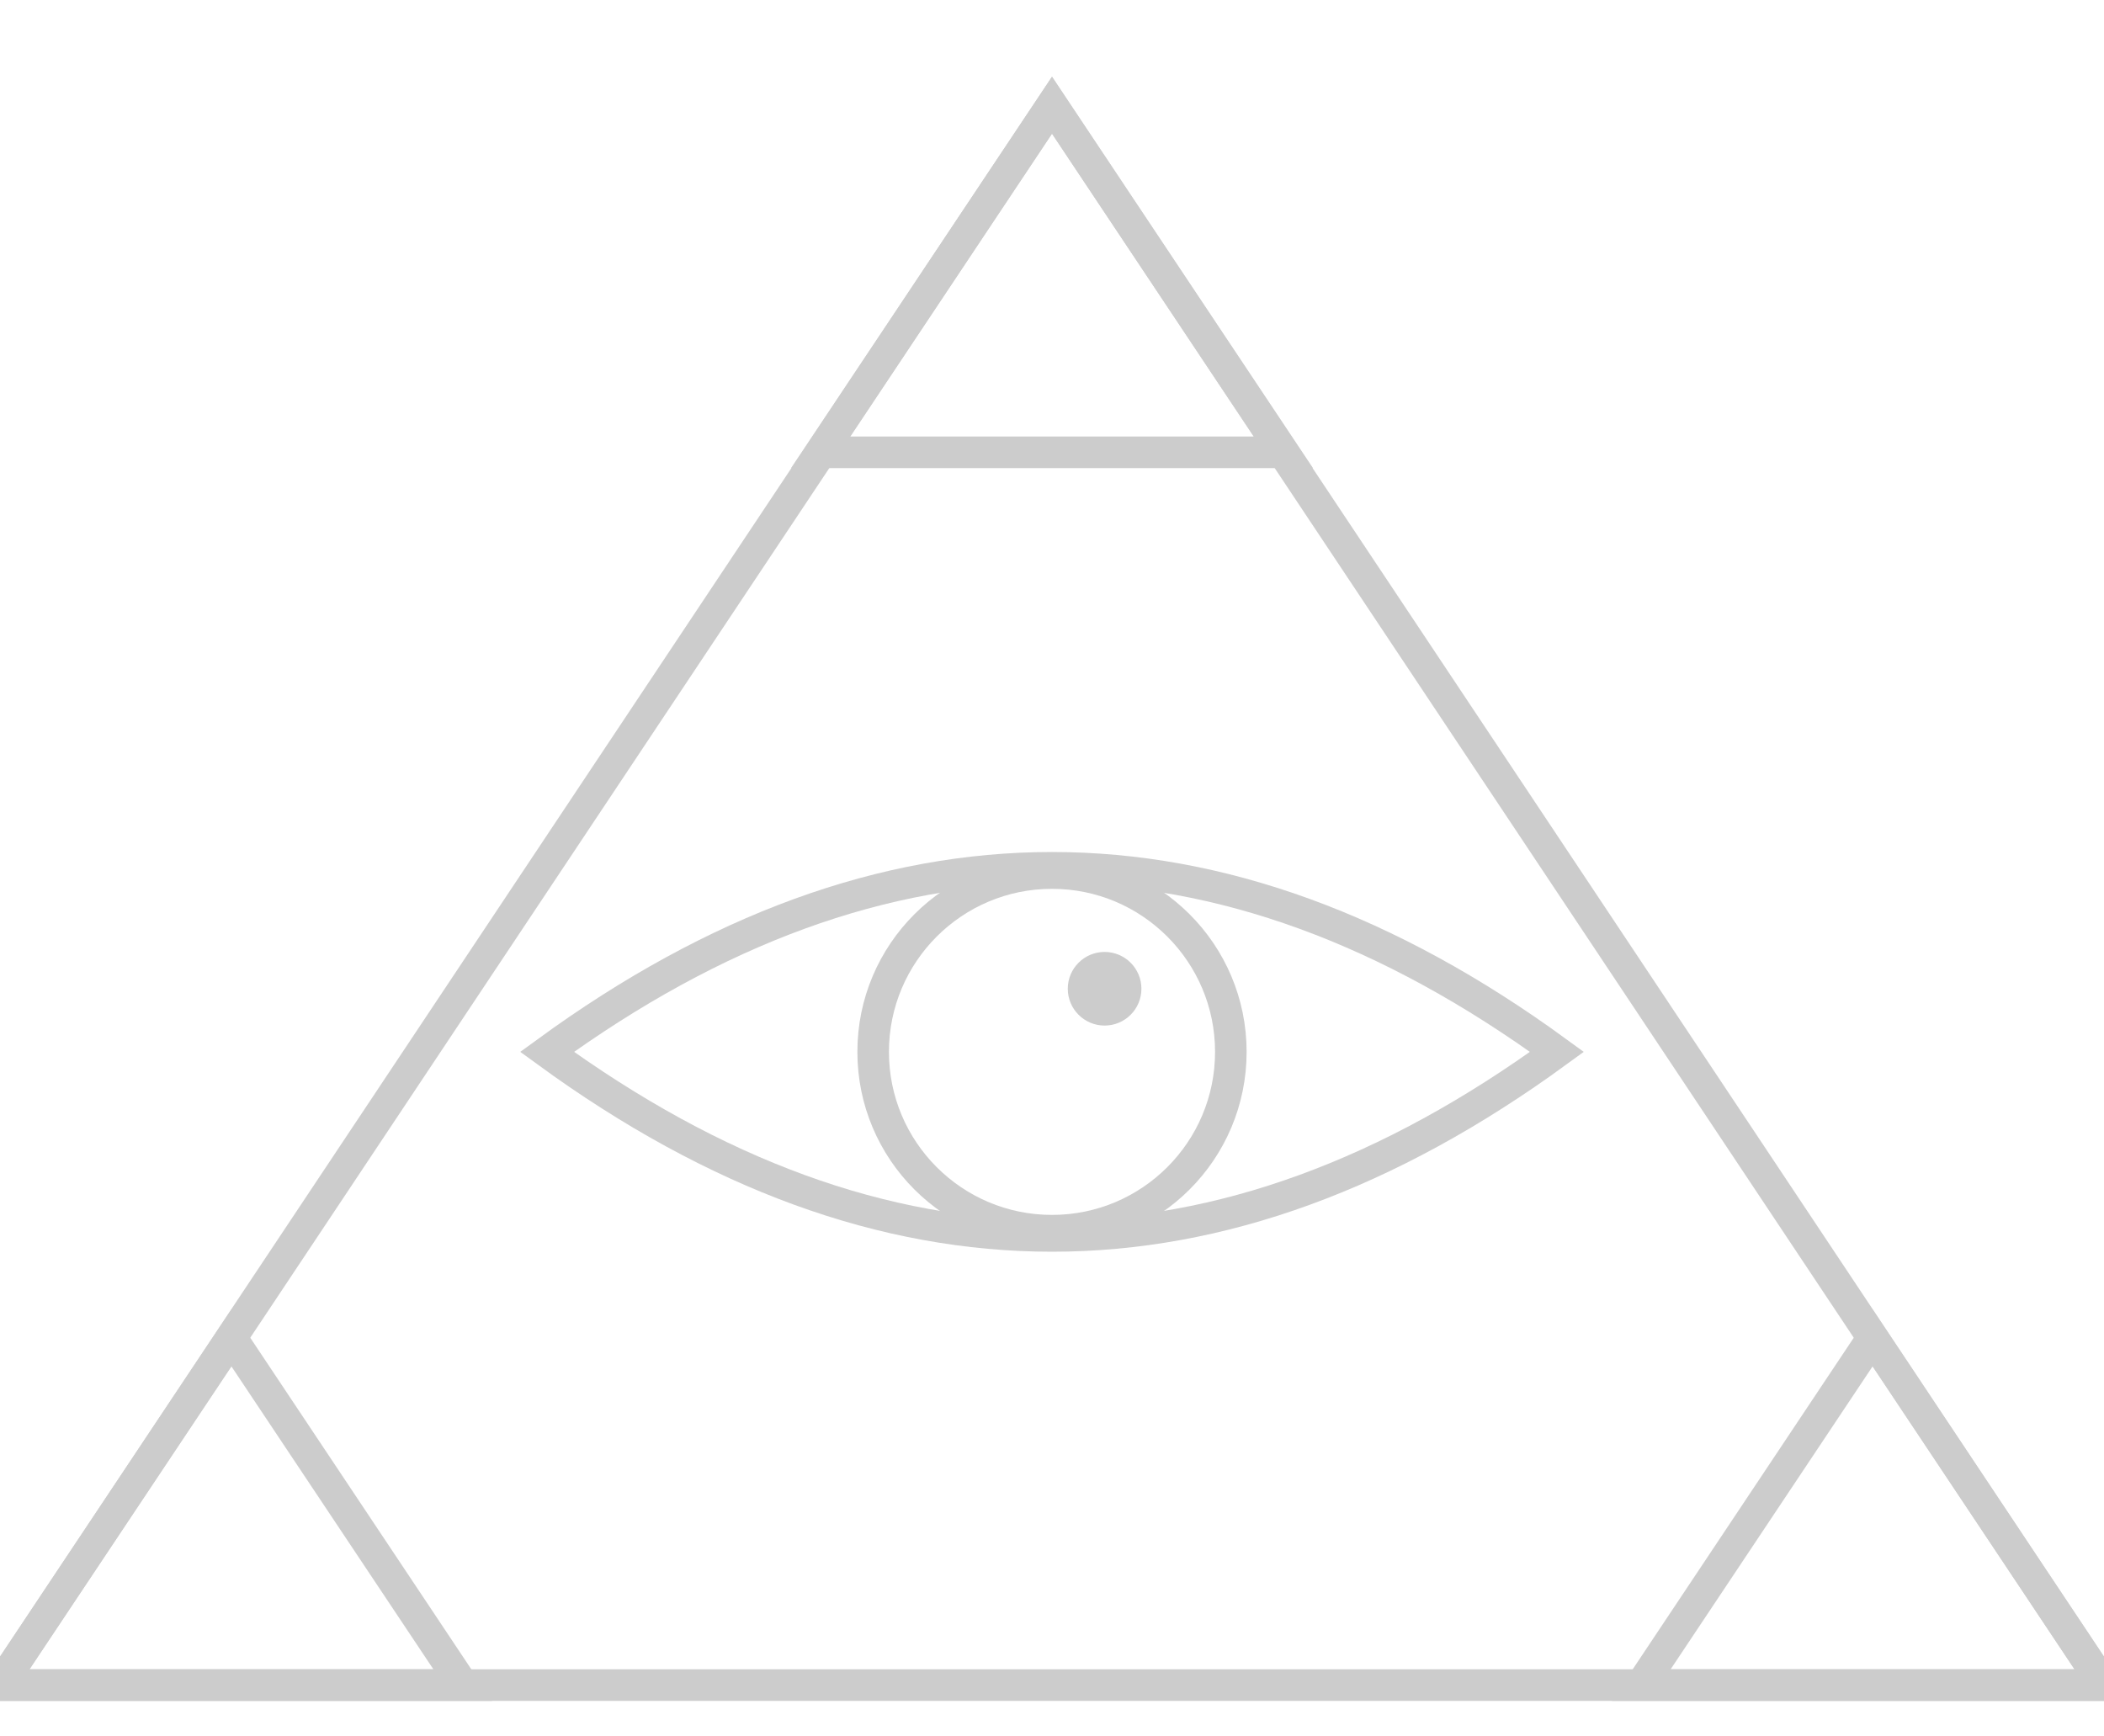
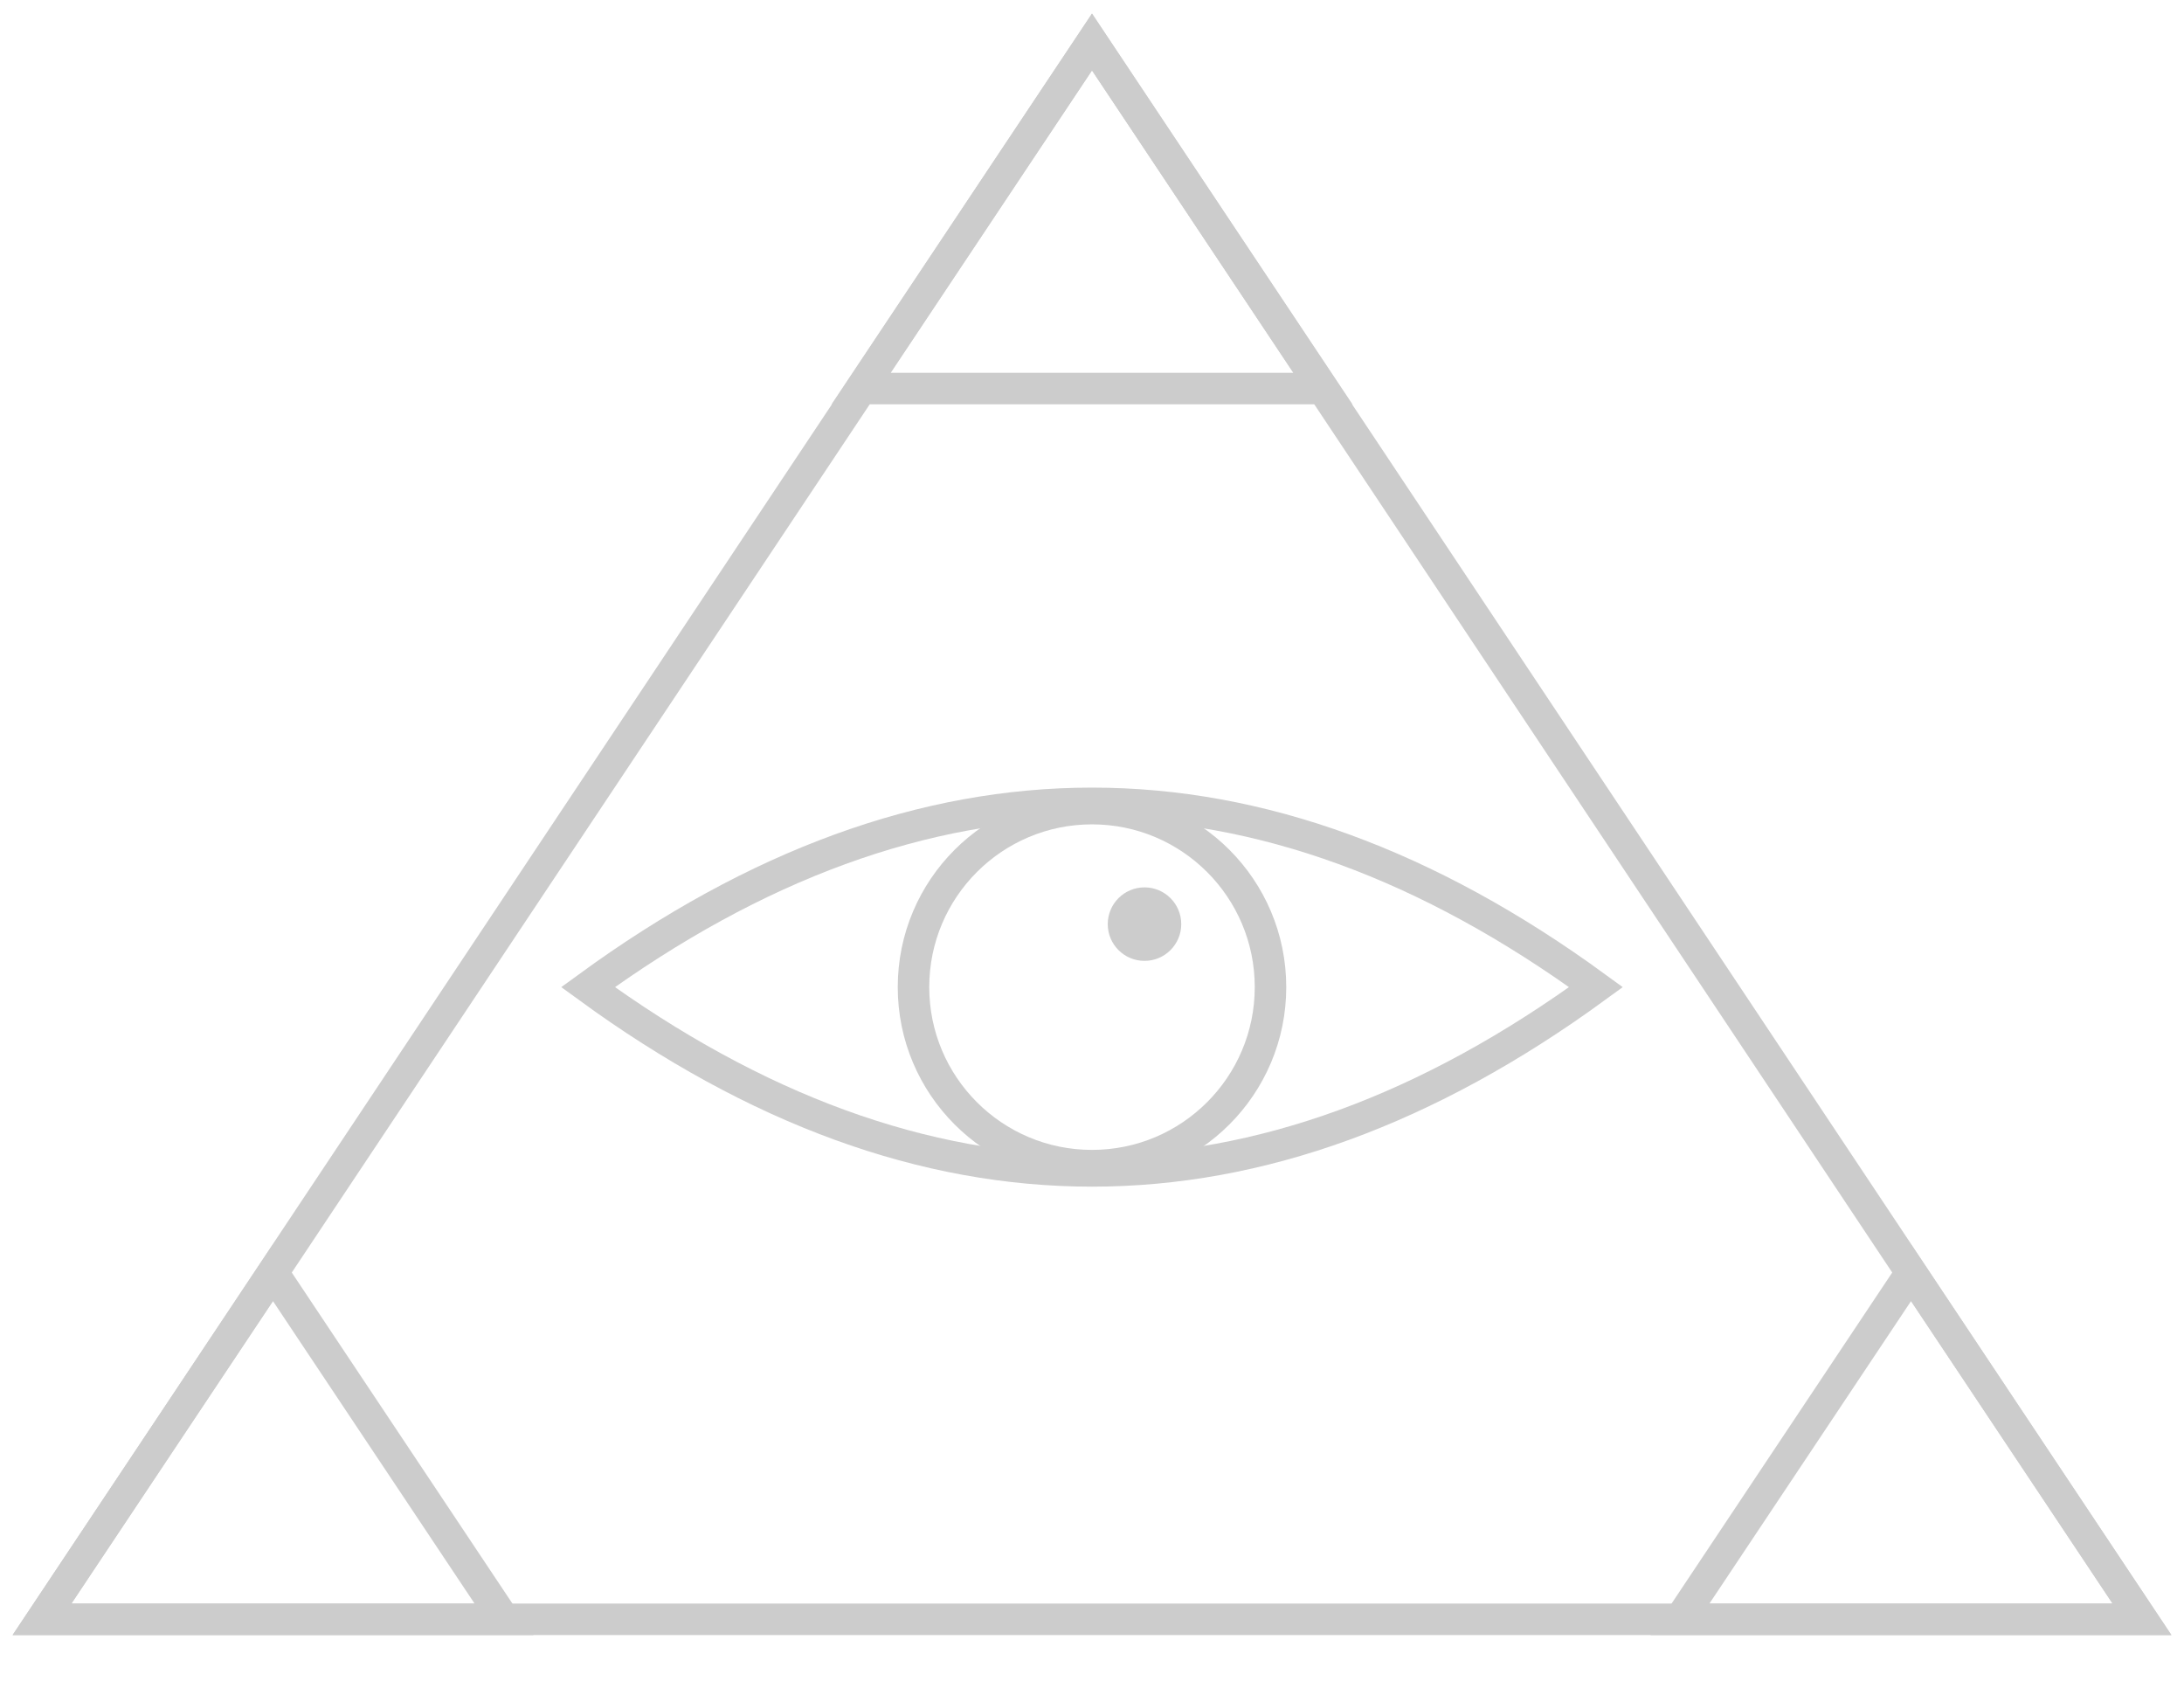
- <svg xmlns="http://www.w3.org/2000/svg" viewBox="0 0 200 165">
+ <svg xmlns="http://www.w3.org/2000/svg" viewBox="-4 6 208 162">
  <polygon points="100,10 0,160.2 200,160.2" fill="none" stroke="#cccccc" stroke-width="3" />
  <polygon points="100,10 78,43 122,43" fill="none" stroke="#cccccc" stroke-width="3" />
  <polygon points="0,160.2 22,127.2 44,160.2" fill="none" stroke="#cccccc" stroke-width="3" />
  <polygon points="200,160.2 178,127.2 156,160.2" fill="none" stroke="#cccccc" stroke-width="3" />
  <path d="M52,100 Q100,65 148,100 Q100,135 52,100 Z" fill="none" stroke="#cccccc" stroke-width="3" />
  <circle cx="100" cy="100" r="17" fill="none" stroke="#cccccc" stroke-width="3" />
  <circle cx="100" cy="100" r="9" fill="transparent" />
  <circle cx="105" cy="94" r="3.5" fill="#cccccc" />
</svg>
